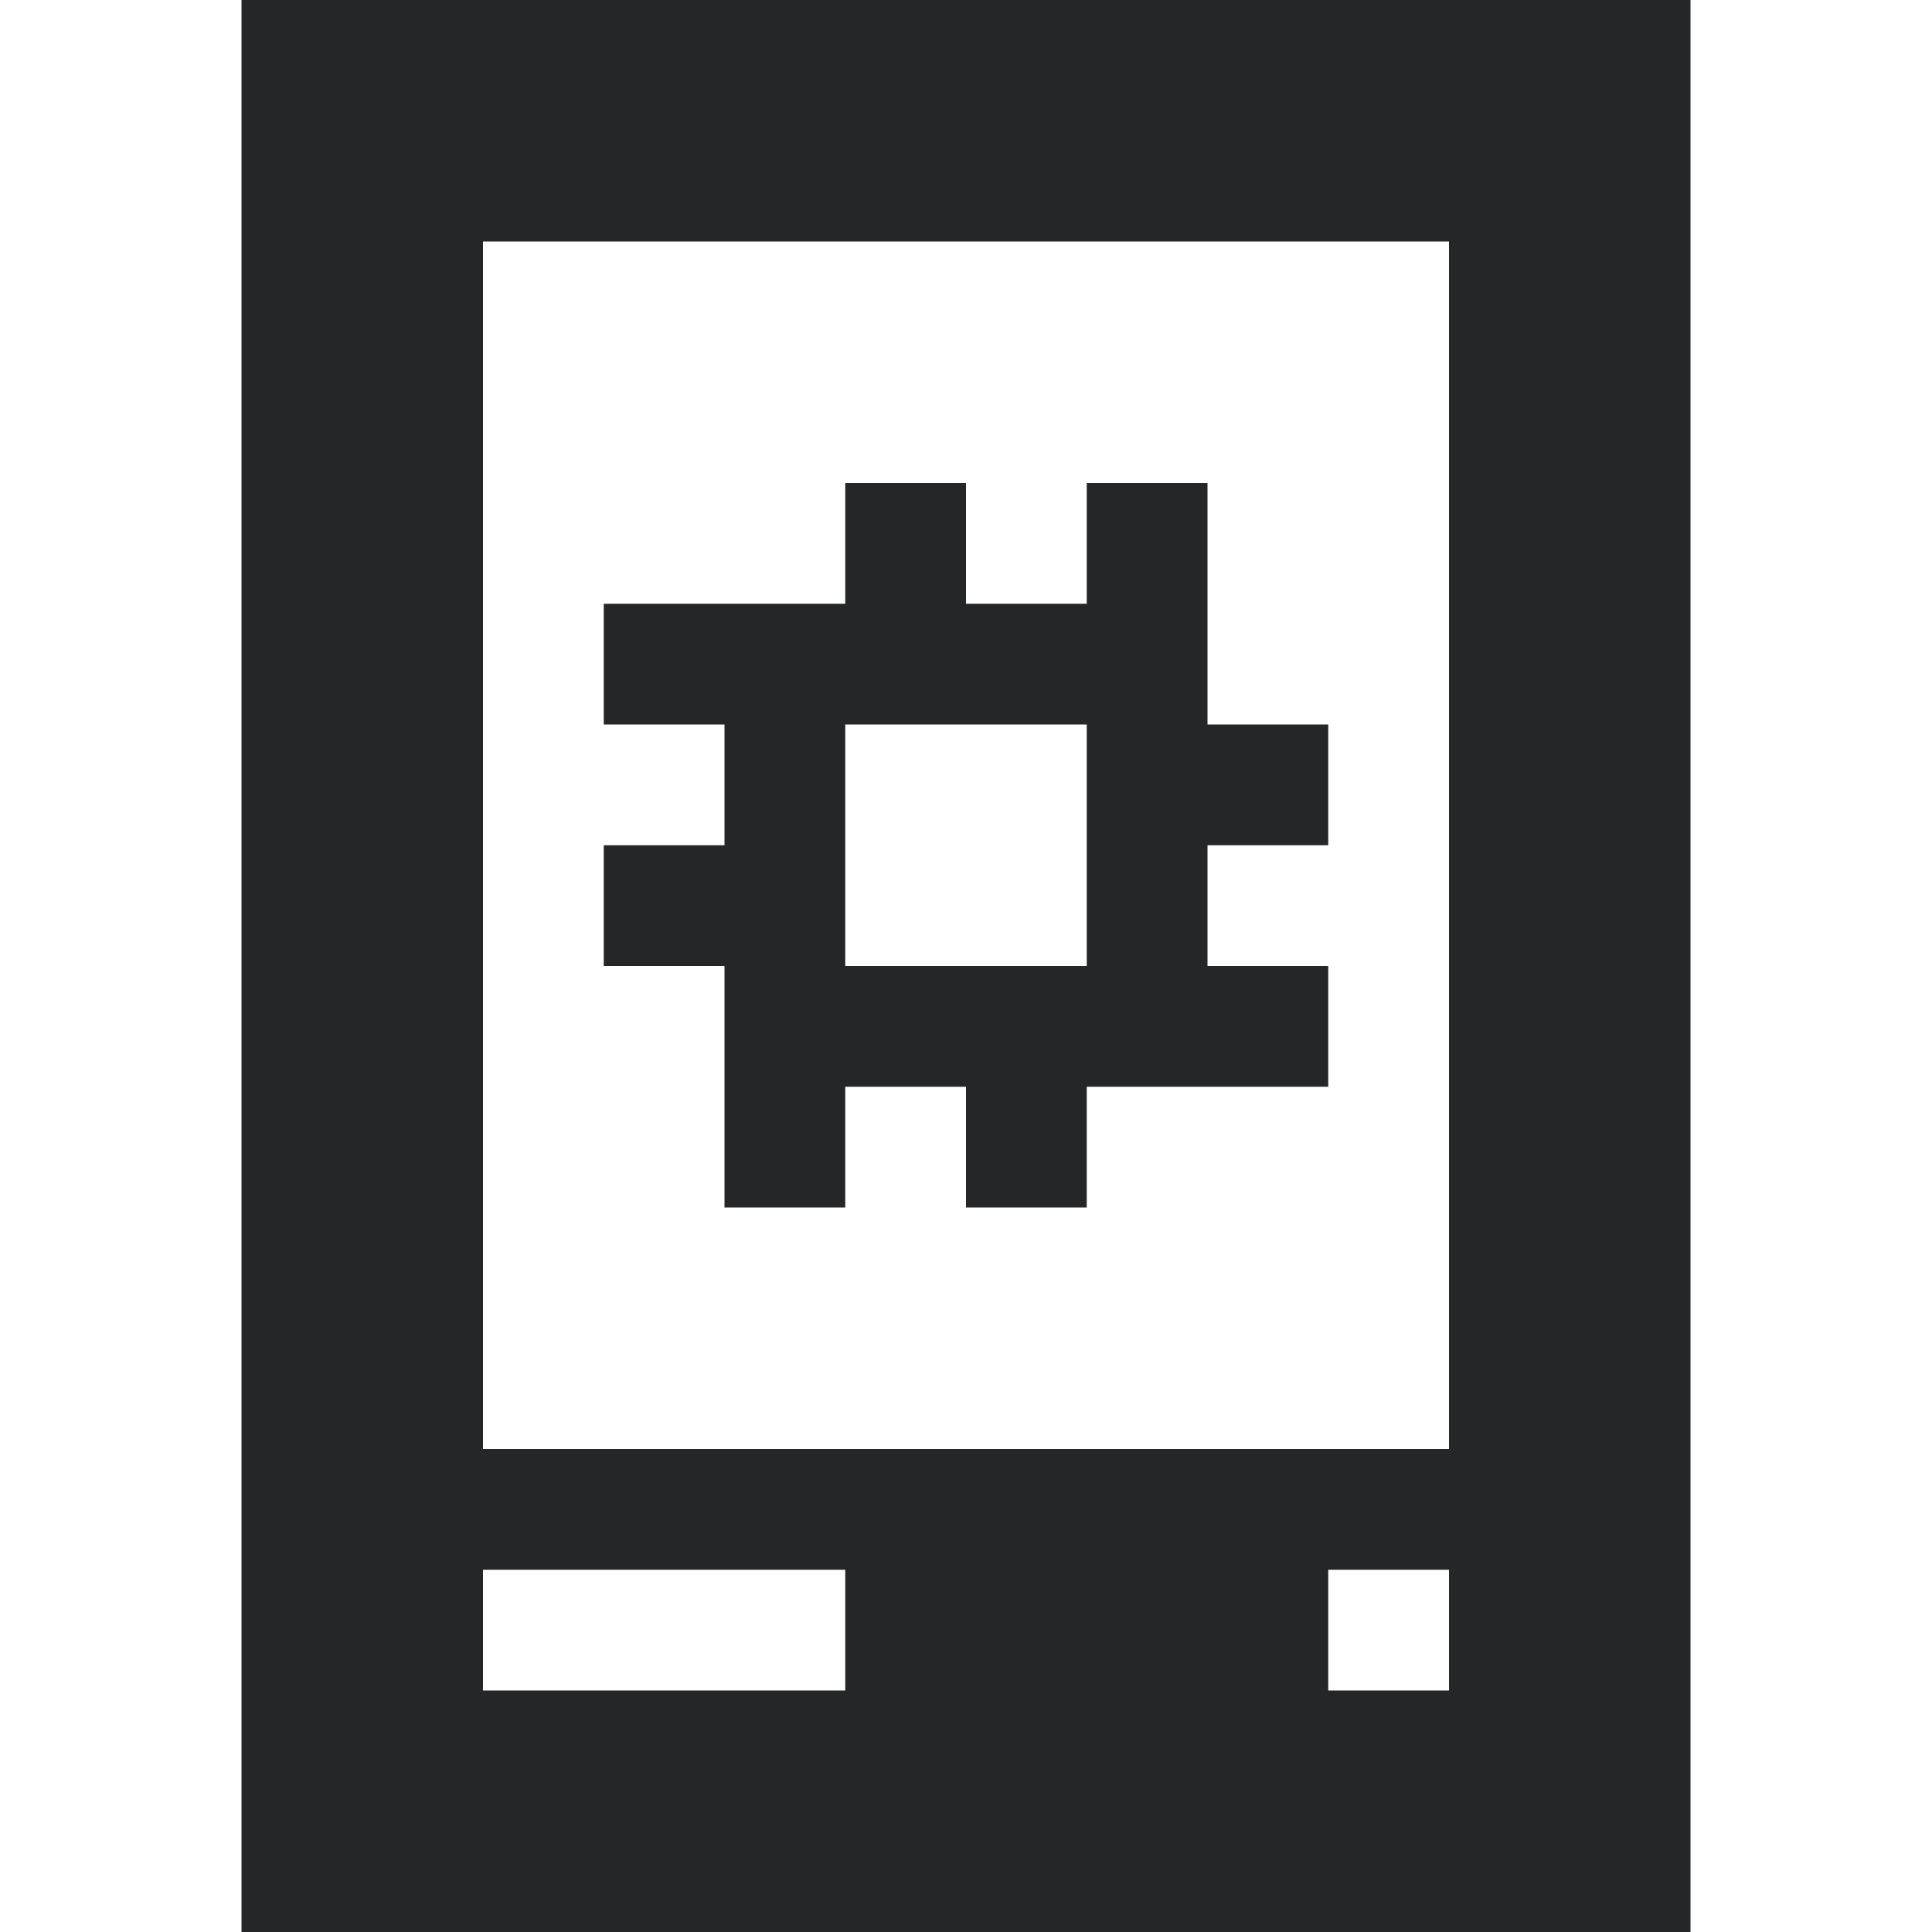
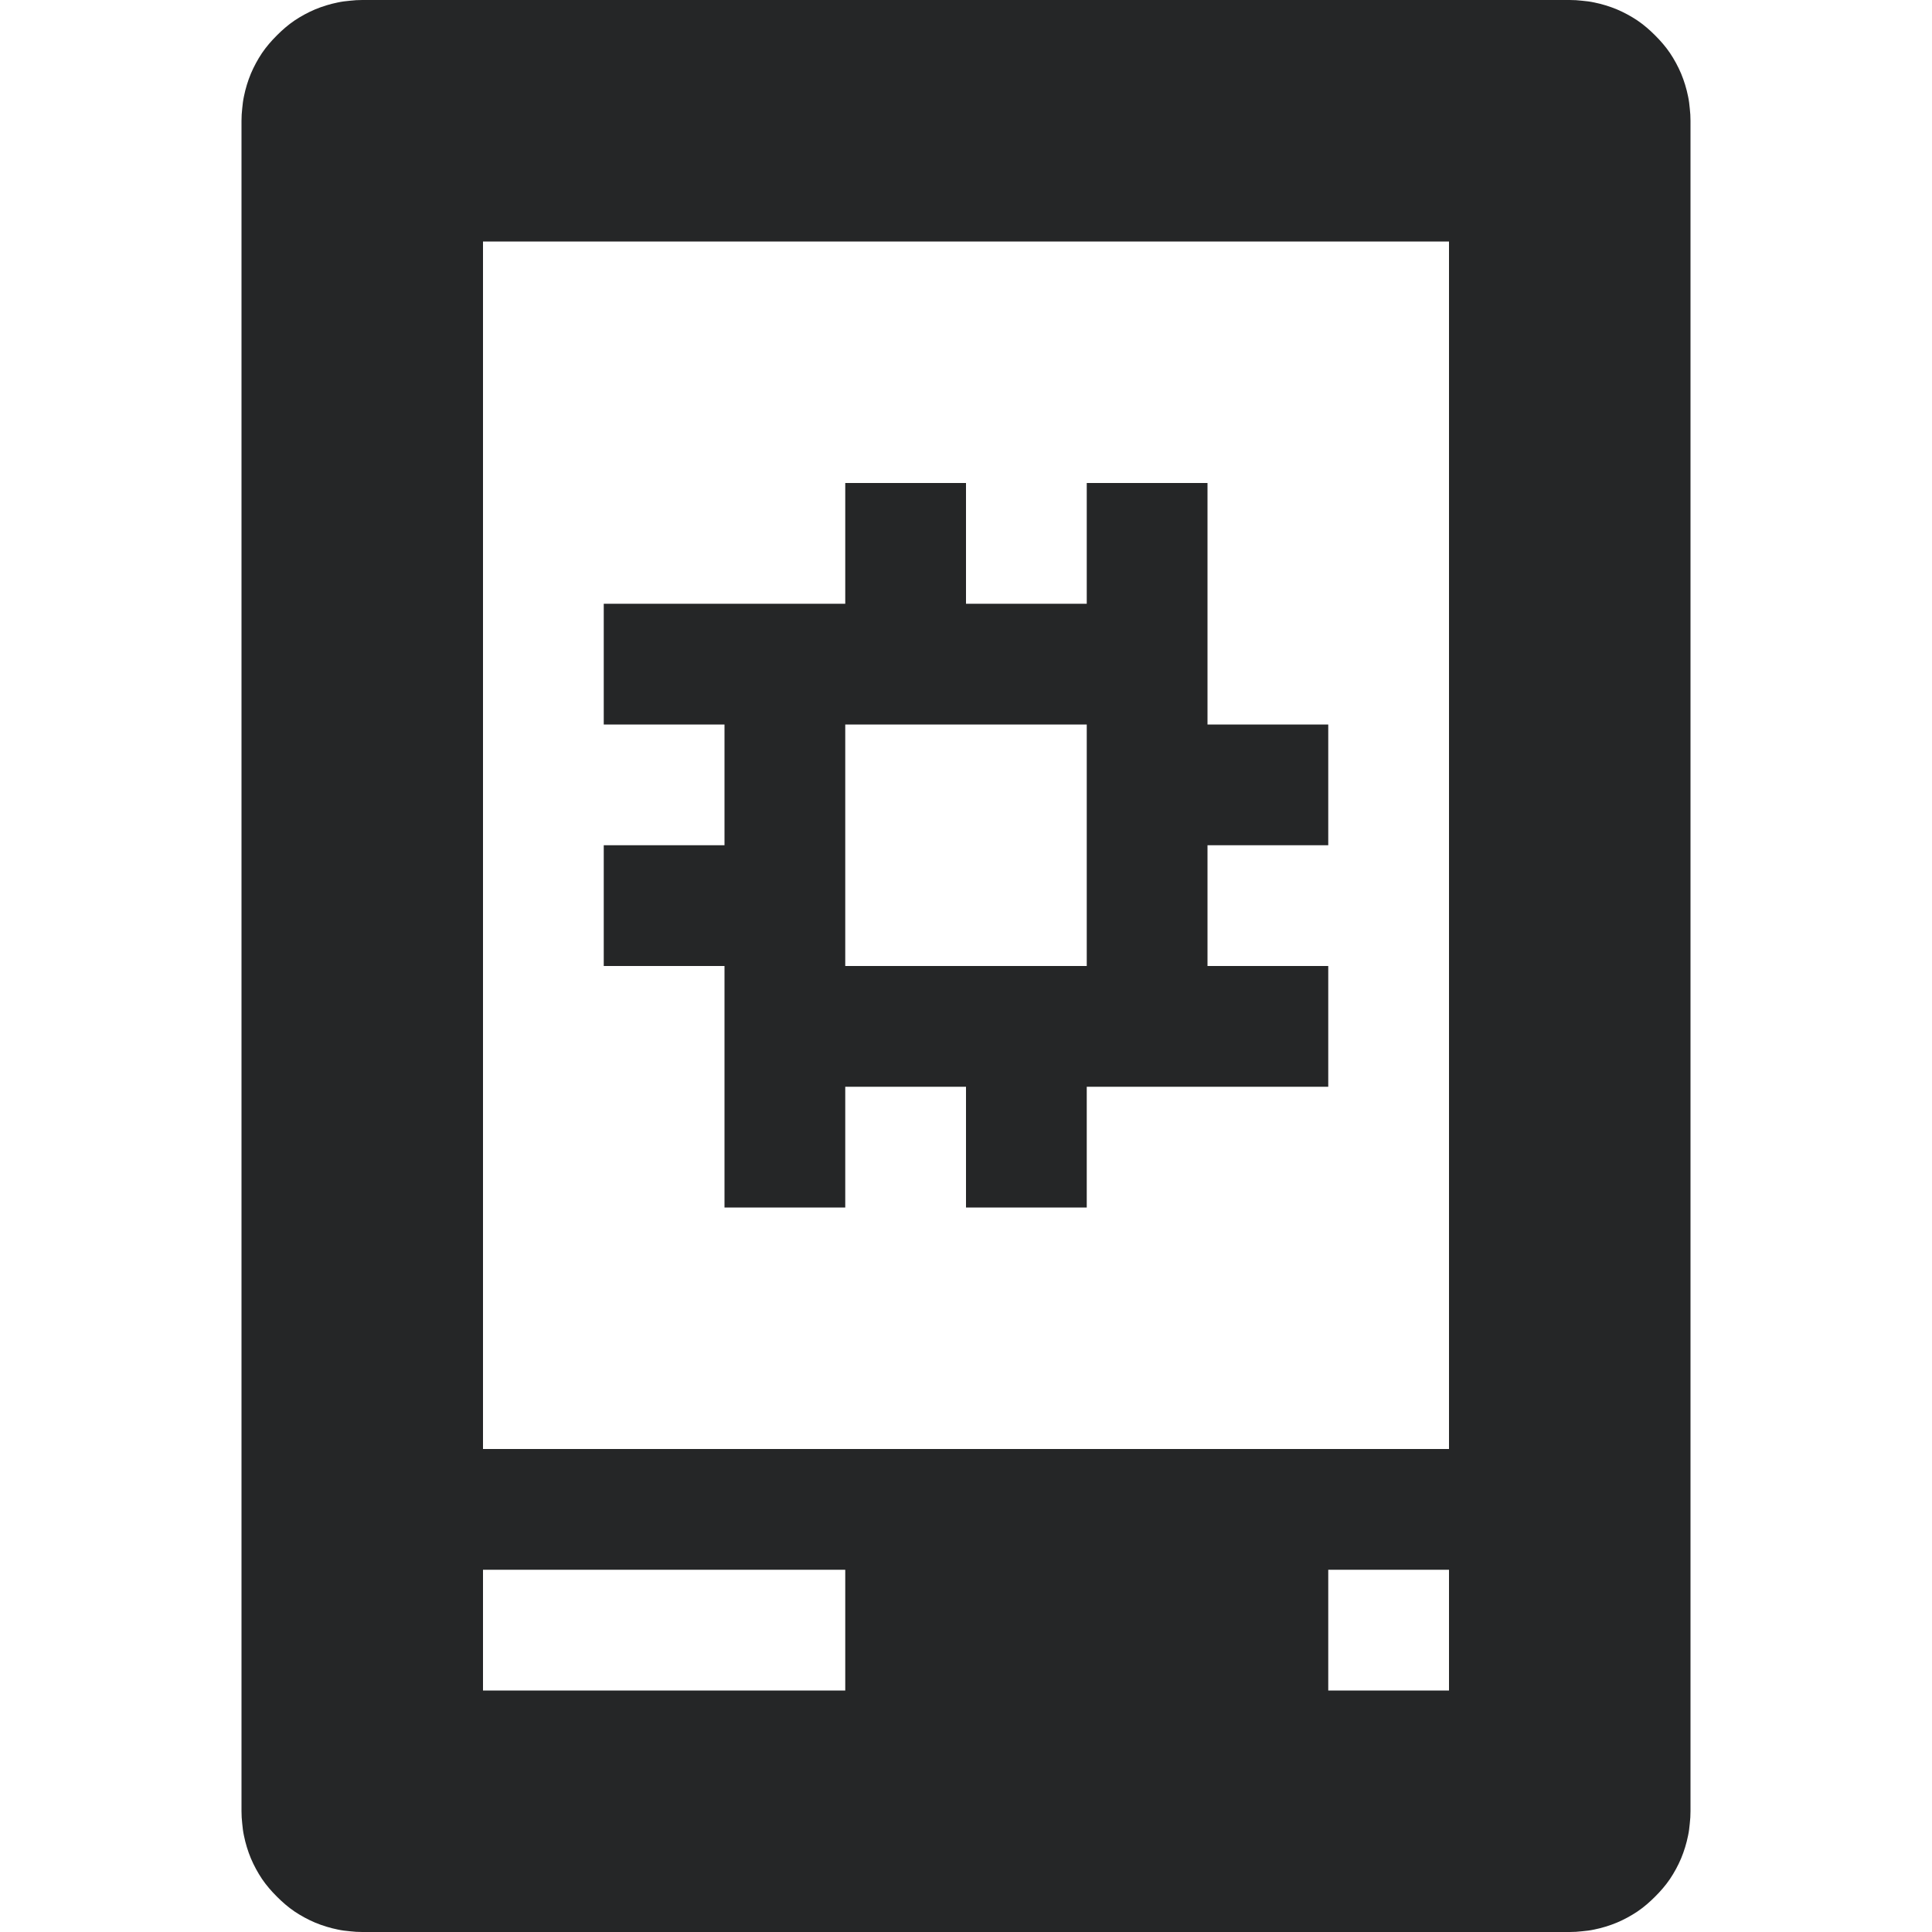
<svg xmlns="http://www.w3.org/2000/svg" width="16" height="16" id="svg4159" version="1.1" viewBox="0 0 16 16">
  <defs id="defs4161">
    </defs>
  <g id="layer1">
-     <path style="opacity:1;fill:#252627;fill-opacity:1;stroke:none;stroke-width:2;stroke-linecap:square;stroke-linejoin:bevel;stroke-miterlimit:4;stroke-dasharray:none;stroke-opacity:1" d="M 2,0 V 16 H 14 V 0 Z m 2,2 h 8 V 12 H 4 Z M 7,4 V 5 H 6 5 V 6 H 6 V 7 H 5 v 1 h 1 v 1 1 H 7 V 9 h 1 v 1 H 9 V 9 h 1 1 V 8 H 10 V 7 h 1 V 6 H 10 V 5 4 H 9 V 5 H 8 V 4 Z M 7,6 H 9 V 8 H 7 Z m -3,7 h 3 v 1 H 4 Z m 7,0 h 1 v 1 h -1 z" id="rect905" />
+     <path id="path852" style="opacity:1;fill:#252627;fill-opacity:1;stroke:none;stroke-width:2;stroke-linecap:square;stroke-linejoin:bevel;stroke-miterlimit:4;stroke-dasharray:none;stroke-opacity:1" d="M 3 0 C 2.965 0 2.932 0.002 2.898 0.006 C 2.865 0.009 2.831 0.013 2.799 0.02 C 2.734 0.033 2.669 0.053 2.609 0.078 C 2.55 0.103 2.493 0.134 2.439 0.17 C 2.386 0.206 2.338 0.248 2.293 0.293 C 2.248 0.338 2.206 0.386 2.17 0.439 C 2.134 0.493 2.103 0.55 2.078 0.609 C 2.053 0.669 2.033 0.734 2.02 0.799 C 2.013 0.831 2.009 0.865 2.006 0.898 C 2.002 0.932 2 0.965 2 1 L 2 15 C 2 15.035 2.002 15.068 2.006 15.102 C 2.009 15.135 2.013 15.169 2.02 15.201 C 2.033 15.266 2.053 15.331 2.078 15.391 C 2.103 15.45 2.134 15.507 2.17 15.561 C 2.206 15.614 2.248 15.662 2.293 15.707 C 2.338 15.752 2.386 15.794 2.439 15.83 C 2.493 15.866 2.55 15.897 2.609 15.922 C 2.669 15.947 2.734 15.967 2.799 15.98 C 2.831 15.987 2.865 15.991 2.898 15.994 C 2.932 15.998 2.965 16 3 16 L 13 16 C 13.035 16 13.068 15.998 13.102 15.994 C 13.135 15.991 13.169 15.987 13.201 15.98 C 13.266 15.967 13.331 15.947 13.391 15.922 C 13.45 15.897 13.507 15.866 13.561 15.83 C 13.614 15.794 13.662 15.752 13.707 15.707 C 13.752 15.662 13.794 15.614 13.83 15.561 C 13.866 15.507 13.897 15.45 13.922 15.391 C 13.947 15.331 13.967 15.266 13.98 15.201 C 13.987 15.169 13.991 15.135 13.994 15.102 C 13.998 15.068 14 15.035 14 15 L 14 1 C 14 0.965 13.998 0.932 13.994 0.898 C 13.991 0.865 13.987 0.831 13.98 0.799 C 13.967 0.734 13.947 0.669 13.922 0.609 C 13.897 0.55 13.866 0.493 13.83 0.439 C 13.794 0.386 13.752 0.338 13.707 0.293 C 13.662 0.248 13.614 0.206 13.561 0.17 C 13.507 0.134 13.45 0.103 13.391 0.078 C 13.331 0.053 13.266 0.033 13.201 0.02 C 13.169 0.013 13.135 0.009 13.102 0.006 C 13.068 0.002 13.035 0 13 0 L 3 0 z M 4 2 L 12 2 L 12 12 L 4 12 L 4 2 z M 7 4 L 7 5 L 6 5 L 5 5 L 5 6 L 6 6 L 6 7 L 5 7 L 5 8 L 6 8 L 6 9 L 6 10 L 7 10 L 7 9 L 8 9 L 8 10 L 9 10 L 9 9 L 10 9 L 11 9 L 11 8 L 10 8 L 10 7 L 11 7 L 11 6 L 10 6 L 10 5 L 10 4 L 9 4 L 9 5 L 8 5 L 8 4 L 7 4 z M 7 6 L 9 6 L 9 8 L 7 8 L 7 6 z M 4 13 L 7 13 L 7 14 L 4 14 L 4 13 z M 11 13 L 12 13 L 12 14 L 11 14 L 11 13 z " />
  </g>
</svg>
